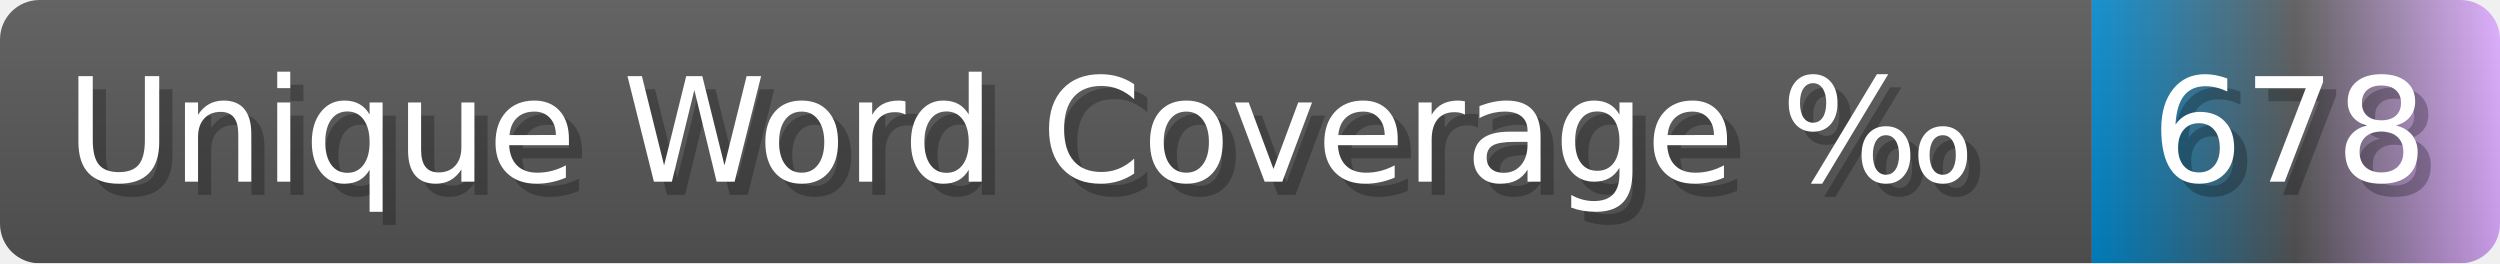
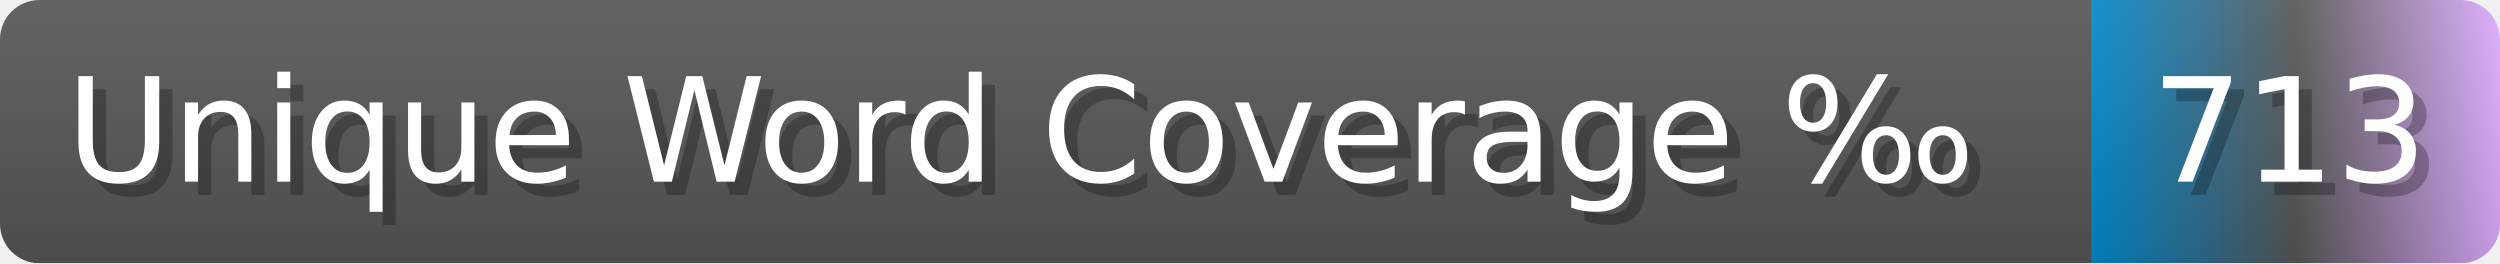
- <svg xmlns="http://www.w3.org/2000/svg" width="189.9" height="20" viewBox="0 0 1899 200" role="img" aria-label="Unique Word Coverage ‰: 678">
+ <svg xmlns="http://www.w3.org/2000/svg" width="189.9" height="20" viewBox="0 0 1899 200" role="img" aria-label="Unique Word Coverage ‰: 713">
  <linearGradient id="a" x2="0" y2="100%">
    <stop offset="0" stop-opacity=".1" stop-color="#EEE" />
    <stop offset="1" stop-opacity=".1" />
  </linearGradient>
  <mask id="m">
    <rect width="1899" height="200" rx="30" fill="#FFF" />
  </mask>
  <g mask="url(#m)">
    <rect width="1589" height="200" fill="#555" />
    <rect width="310" height="200" fill="url(#x)" x="1589" />
    <rect width="1899" height="200" fill="url(#a)" />
  </g>
  <g aria-hidden="true" fill="#fff" text-anchor="start" font-family="Verdana,DejaVu Sans,sans-serif" font-size="110">
    <text x="60" y="148" textLength="1489" fill="#000" opacity="0.25">Unique Word Coverage ‰</text>
    <text x="50" y="138" textLength="1489">Unique Word Coverage ‰</text>
-     <text x="1644" y="148" textLength="210" fill="#000" opacity="0.25">678</text>
-     <text x="1634" y="138" textLength="210">678</text>
+     <text x="1644" y="148" textLength="210" fill="#000" opacity="0.25">713</text>
+     <text x="1634" y="138" textLength="210">713</text>
  </g>
  <linearGradient id="x" x1="0%" y1="0%" x2="100%" y2="0%">
    <stop offset="0%" style="stop-color:#08C" />
    <stop offset="50%" style="stop-color:#555" />
    <stop offset="100%" style="stop-color:#daf" />
  </linearGradient>
</svg>
